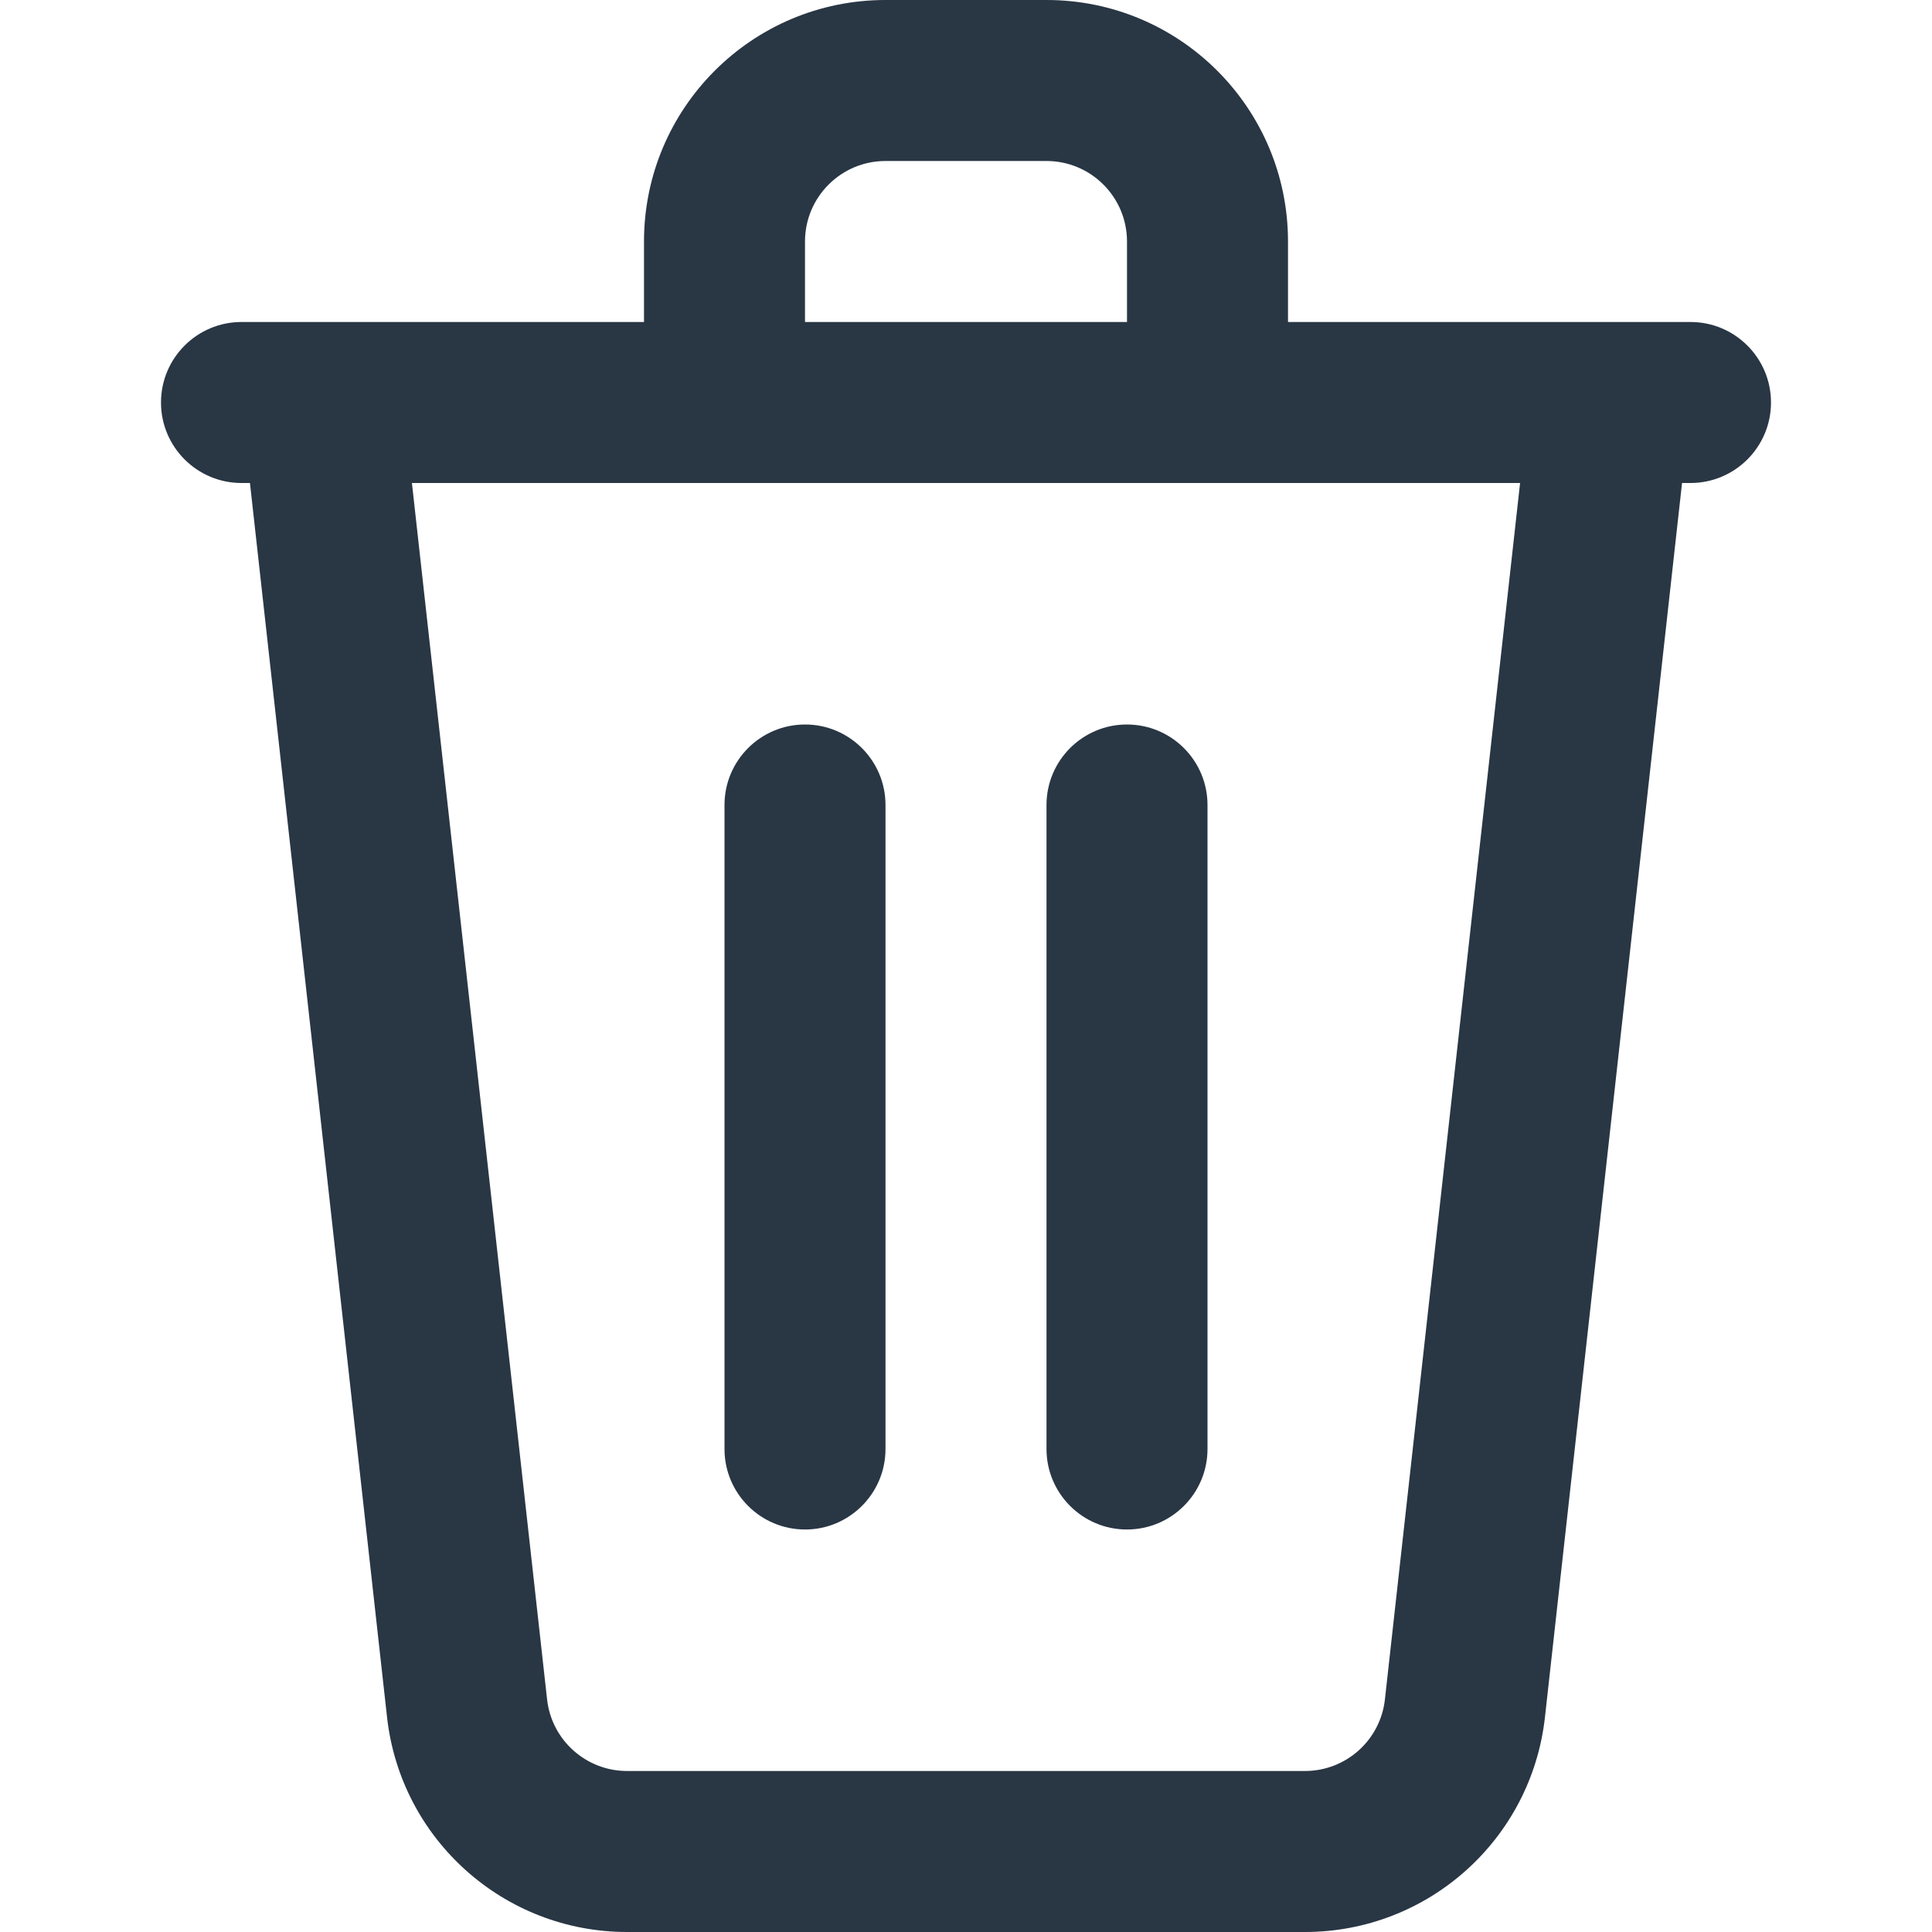
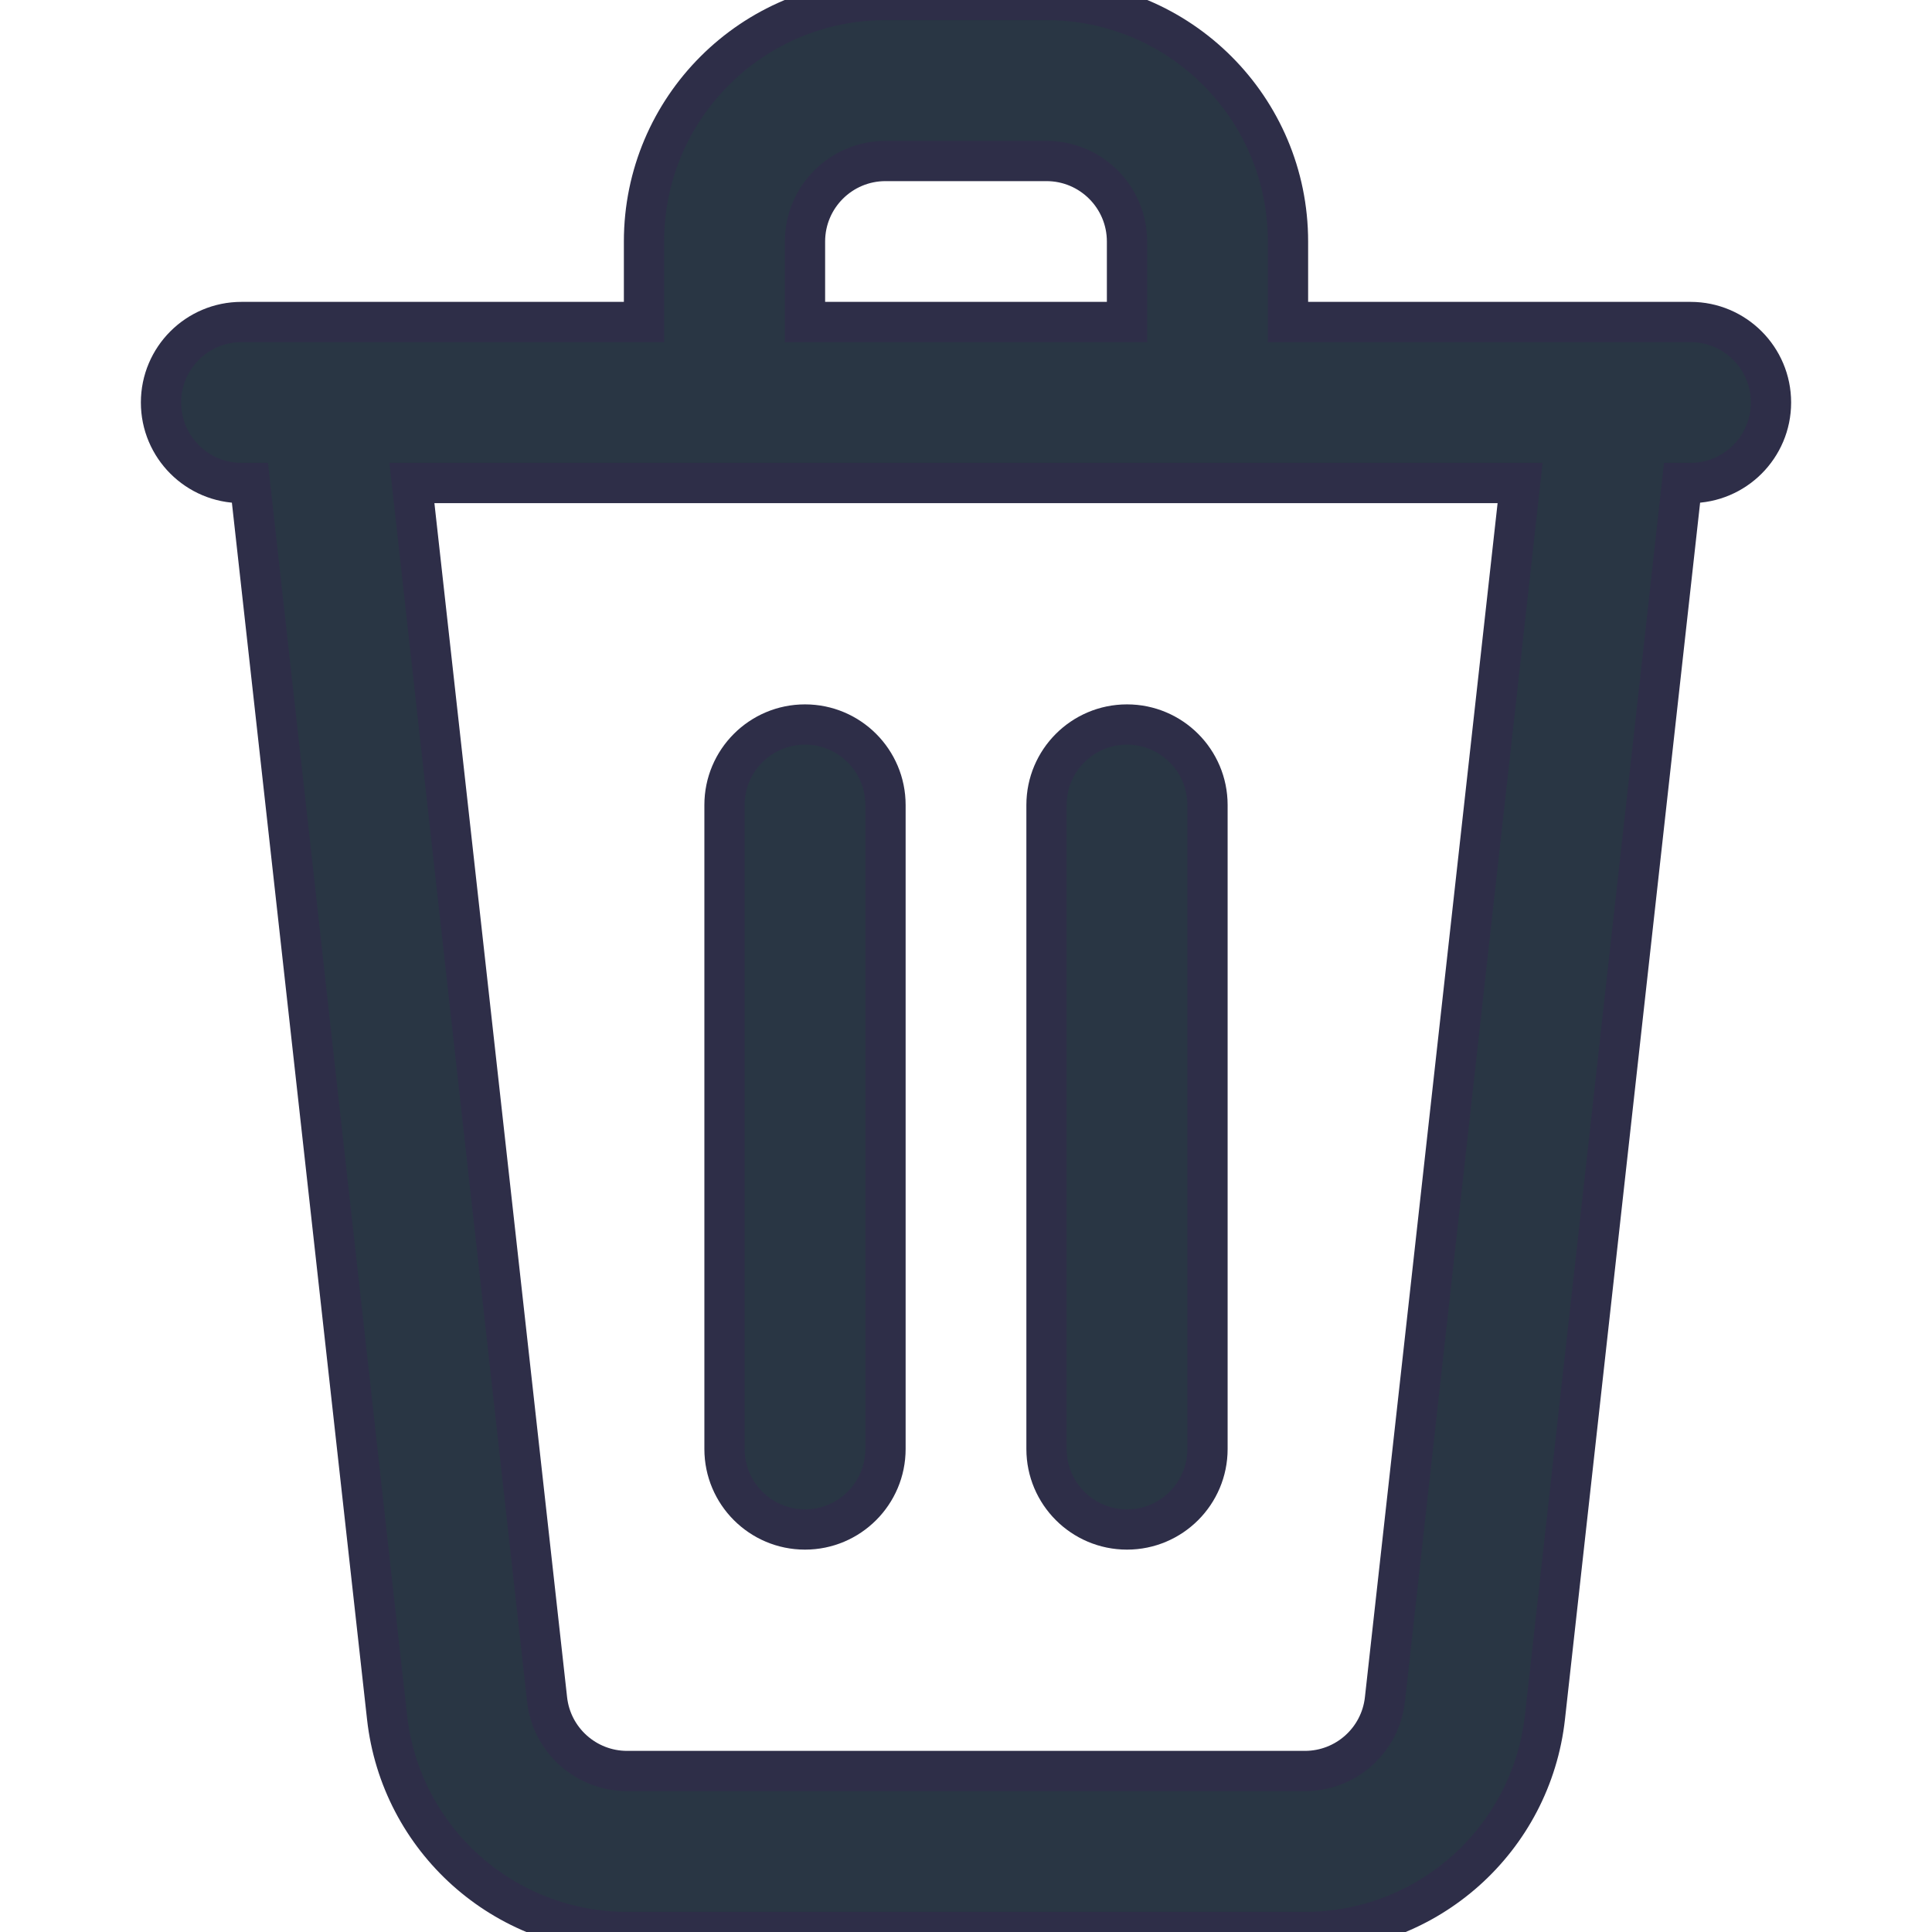
- <svg xmlns="http://www.w3.org/2000/svg" width="24" height="24" viewBox="0 0 24 24" fill="none">
-   <path fill-rule="evenodd" clip-rule="evenodd" d="M11 2C10.448 2 10 2.448 10 3V4H14V3C14 2.448 13.552 2 13 2H11ZM16 4V3C16 1.343 14.657 0 13 0H11C9.343 0 8 1.343 8 3V4H3C2.448 4 2 4.448 2 5C2 5.552 2.448 6 3 6H3.105L4.808 21.331C4.977 22.851 6.261 24 7.79 24H16.21C17.739 24 19.023 22.851 19.192 21.331L20.895 6H21C21.552 6 22 5.552 22 5C22 4.448 21.552 4 21 4H16ZM18.883 6H5.117L6.796 21.11C6.852 21.617 7.281 22 7.79 22H16.21C16.72 22 17.148 21.617 17.204 21.11L18.883 6ZM10 9C10.552 9 11 9.448 11 10V18C11 18.552 10.552 19 10 19C9.448 19 9 18.552 9 18V10C9 9.448 9.448 9 10 9ZM14 9C14.552 9 15 9.448 15 10V18C15 18.552 14.552 19 14 19C13.448 19 13 18.552 13 18V10C13 9.448 13.448 9 14 9Z" fill="#293644" />
+ <svg xmlns="http://www.w3.org/2000/svg" width="24" height="24" viewBox="0 0 24 24" fill="#2E2E48">
+   <path fill-rule="evenodd" stroke="#2E2E48" stroke-width="0.5" clip-rule="evenodd" d="M11 2C10.448 2 10 2.448 10 3V4H14V3C14 2.448 13.552 2 13 2H11ZM16 4V3C16 1.343 14.657 0 13 0H11C9.343 0 8 1.343 8 3V4H3C2.448 4 2 4.448 2 5C2 5.552 2.448 6 3 6H3.105L4.808 21.331C4.977 22.851 6.261 24 7.79 24H16.21C17.739 24 19.023 22.851 19.192 21.331L20.895 6H21C21.552 6 22 5.552 22 5C22 4.448 21.552 4 21 4H16ZM18.883 6H5.117L6.796 21.11C6.852 21.617 7.281 22 7.79 22H16.21C16.72 22 17.148 21.617 17.204 21.11L18.883 6ZM10 9C10.552 9 11 9.448 11 10V18C11 18.552 10.552 19 10 19C9.448 19 9 18.552 9 18V10C9 9.448 9.448 9 10 9ZM14 9C14.552 9 15 9.448 15 10V18C15 18.552 14.552 19 14 19C13.448 19 13 18.552 13 18V10C13 9.448 13.448 9 14 9Z" fill="#293644" />
</svg>
